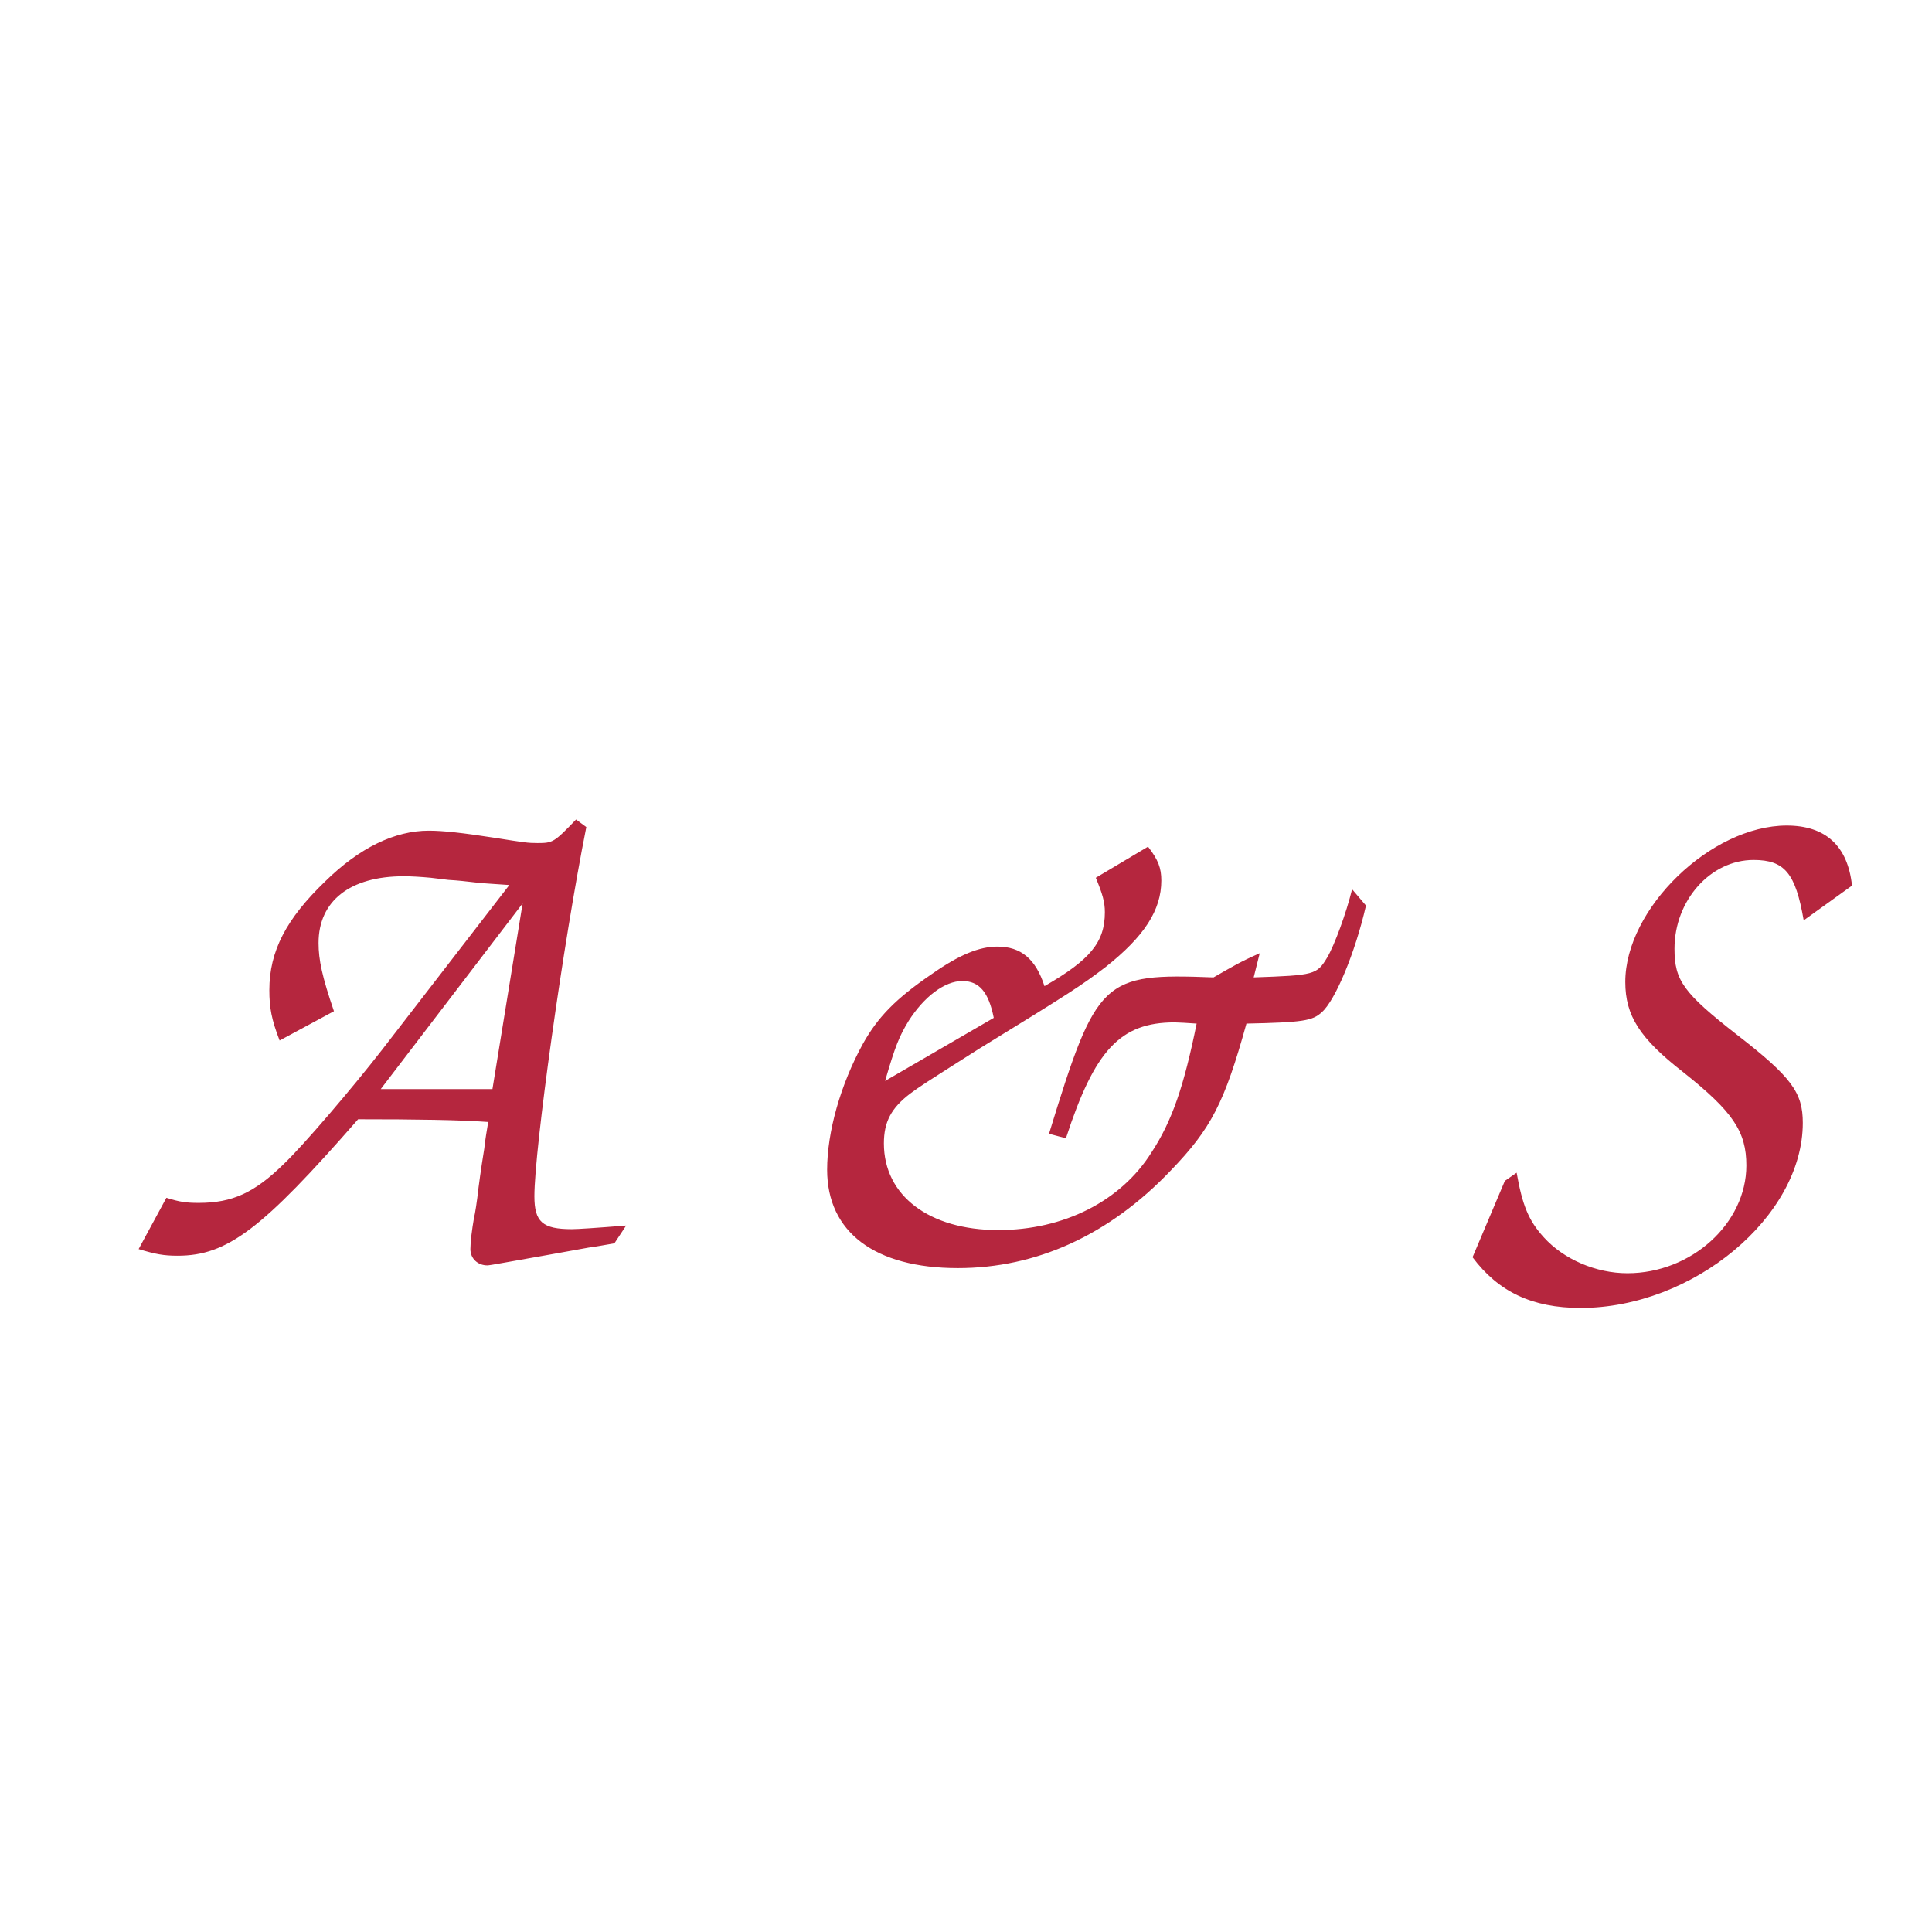
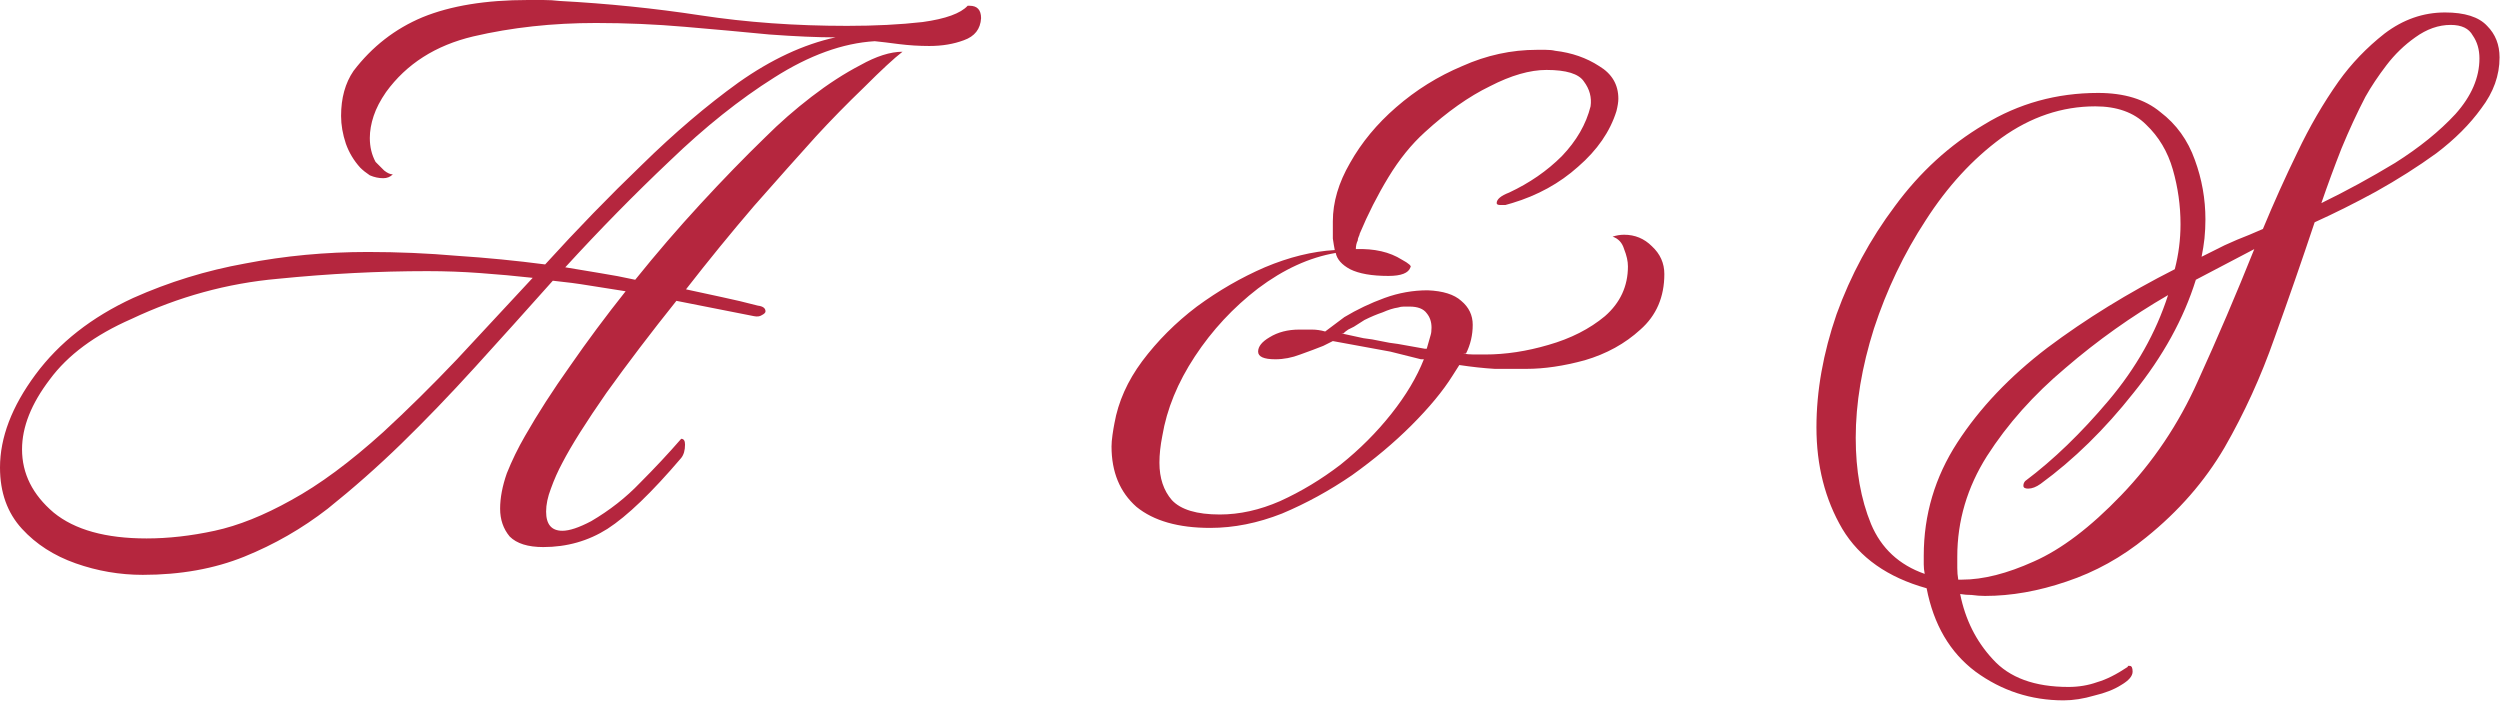
- <svg xmlns="http://www.w3.org/2000/svg" viewBox="0 0 100 100">
-   <text x="50%" y="55%" font-family="'Luxurious Script', cursive" font-style="normal" font-size="38" fill="#B5263E" text-anchor="middle" dominant-baseline="middle">A &amp; S</text>
+ <svg xmlns="http://www.w3.org/2000/svg" width="334" height="94" viewBox="0 0 334 94" fill="none">
+   <path d="M19.072 76.8C16 76.8 13.013 76.288 10.112 75.264C7.211 74.24 4.821 72.704 2.944 70.656C0.981 68.523 7.20024e-05 65.792 7.20024e-05 62.464C7.20024e-05 58.453 1.579 54.315 4.736 50.048C7.893 45.781 12.245 42.368 17.792 39.808C22.571 37.675 27.563 36.139 32.768 35.2C38.059 34.176 43.52 33.664 49.152 33.664C53.163 33.664 57.131 33.835 61.056 34.176C64.981 34.432 68.907 34.816 72.832 35.328C77.099 30.635 81.408 26.197 85.76 22.016C90.112 17.749 94.421 14.08 98.688 11.008C103.04 7.936 107.349 5.931 111.616 4.992C109.227 4.992 106.283 4.864 102.784 4.608C99.285 4.267 95.531 3.925 91.52 3.584C87.595 3.243 83.627 3.072 79.616 3.072C73.813 3.072 68.352 3.669 63.232 4.864C58.197 6.059 54.315 8.533 51.584 12.288C50.816 13.397 50.261 14.464 49.92 15.488C49.579 16.512 49.408 17.493 49.408 18.432C49.408 19.627 49.664 20.693 50.176 21.632C50.517 21.973 50.901 22.357 51.328 22.784C51.755 23.125 52.139 23.296 52.48 23.296C52.139 23.637 51.712 23.808 51.2 23.808C50.603 23.808 50.005 23.68 49.408 23.424C48.896 23.083 48.469 22.741 48.128 22.4C47.275 21.461 46.635 20.395 46.208 19.2C45.781 17.92 45.568 16.683 45.568 15.488C45.568 13.099 46.123 11.093 47.232 9.472C49.707 6.229 52.779 3.84 56.448 2.304C60.203 0.768 64.896 3.05176e-05 70.528 3.05176e-05C71.211 3.05176e-05 71.893 3.05176e-05 72.576 3.05176e-05C73.344 3.05176e-05 74.069 0.043 74.752 0.128C81.152 0.469 87.424 1.109 93.568 2.048C99.712 2.987 106.24 3.456 113.152 3.456C116.907 3.456 120.277 3.285 123.264 2.944C126.336 2.517 128.341 1.792 129.28 0.768H129.536C130.56 0.768 131.072 1.323 131.072 2.432C130.987 3.883 130.219 4.864 128.768 5.376C127.403 5.888 125.867 6.144 124.16 6.144C122.795 6.144 121.429 6.059 120.064 5.888C118.784 5.717 117.717 5.589 116.864 5.504C112.597 5.76 108.117 7.381 103.424 10.368C98.816 13.269 94.165 16.981 89.472 21.504C84.779 25.941 80.128 30.677 75.52 35.712C77.056 35.968 78.592 36.224 80.128 36.48C81.749 36.736 83.328 37.035 84.864 37.376C87.68 33.877 90.581 30.507 93.568 27.264C96.555 24.021 99.456 21.035 102.272 18.304C104.149 16.427 106.197 14.635 108.416 12.928C110.635 11.221 112.811 9.813 114.944 8.704C117.077 7.509 118.955 6.912 120.576 6.912C119.467 7.765 117.76 9.344 115.456 11.648C113.152 13.867 111.019 16.043 109.056 18.176C106.667 20.821 103.893 23.936 100.736 27.52C97.664 31.104 94.635 34.816 91.648 38.656C93.269 38.997 94.848 39.339 96.384 39.68C98.005 40.021 99.627 40.405 101.248 40.832C101.931 40.917 102.272 41.173 102.272 41.6C102.272 41.771 102.101 41.941 101.76 42.112C101.504 42.283 101.163 42.325 100.736 42.24L90.368 40.192C86.955 44.459 83.84 48.555 81.024 52.48C78.293 56.405 76.331 59.52 75.136 61.824C74.539 62.933 74.027 64.085 73.6 65.28C73.173 66.389 72.96 67.413 72.96 68.352C72.96 70.059 73.685 70.912 75.136 70.912C76.075 70.912 77.355 70.485 78.976 69.632C81.451 68.181 83.627 66.475 85.504 64.512C87.467 62.549 89.301 60.587 91.008 58.624C91.349 58.624 91.52 58.88 91.52 59.392C91.52 60.16 91.349 60.757 91.008 61.184C87.083 65.792 83.797 68.949 81.152 70.656C78.592 72.277 75.733 73.088 72.576 73.088C70.528 73.088 69.035 72.619 68.096 71.68C67.243 70.656 66.816 69.419 66.816 67.968C66.816 66.517 67.115 64.939 67.712 63.232C68.395 61.525 69.205 59.861 70.144 58.24C71.851 55.253 73.856 52.139 76.16 48.896C78.464 45.568 80.939 42.24 83.584 38.912C81.963 38.656 80.341 38.4 78.72 38.144C77.184 37.888 75.563 37.675 73.856 37.504C70.357 41.429 66.901 45.269 63.488 49.024C60.075 52.779 56.789 56.192 53.632 59.264C50.475 62.336 47.189 65.237 43.776 67.968C40.363 70.613 36.651 72.747 32.64 74.368C28.629 75.989 24.107 76.8 19.072 76.8ZM19.584 71.936C22.485 71.936 25.515 71.595 28.672 70.912C31.829 70.229 35.243 68.864 38.912 66.816C42.667 64.768 46.763 61.739 51.2 57.728C54.443 54.741 57.728 51.499 61.056 48C64.384 44.416 67.755 40.789 71.168 37.12C68.864 36.864 66.517 36.651 64.128 36.48C61.824 36.309 59.477 36.224 57.088 36.224C50.603 36.224 43.947 36.565 37.12 37.248C30.379 37.845 23.851 39.637 17.536 42.624C12.672 44.757 9.045 47.445 6.656 50.688C4.181 53.931 2.944 57.045 2.944 60.032C2.944 63.275 4.352 66.091 7.168 68.48C9.984 70.784 14.123 71.936 19.584 71.936ZM161.684 70.528C157.417 70.528 154.132 69.589 151.828 67.712C149.609 65.749 148.5 63.061 148.5 59.648C148.5 59.221 148.543 58.709 148.628 58.112C148.713 57.515 148.799 57.003 148.884 56.576C149.396 53.675 150.633 50.901 152.596 48.256C154.644 45.525 157.076 43.093 159.892 40.96C162.793 38.827 165.823 37.077 168.98 35.712C172.223 34.347 175.337 33.579 178.324 33.408C178.239 32.981 178.153 32.469 178.068 31.872C178.068 31.189 178.068 30.421 178.068 29.568C178.068 27.008 178.836 24.405 180.372 21.76C181.908 19.029 183.956 16.555 186.516 14.336C189.161 12.032 192.105 10.197 195.348 8.832C198.591 7.381 201.919 6.656 205.332 6.656C205.673 6.656 206.057 6.656 206.484 6.656C206.996 6.656 207.423 6.699 207.764 6.784C209.983 7.04 211.945 7.723 213.652 8.832C215.359 9.856 216.212 11.307 216.212 13.184C216.212 13.611 216.127 14.165 215.956 14.848C215.103 17.579 213.396 20.053 210.836 22.272C208.361 24.491 205.417 26.112 202.004 27.136C201.663 27.221 201.364 27.307 201.108 27.392C200.852 27.392 200.639 27.392 200.468 27.392C200.127 27.392 199.956 27.307 199.956 27.136C199.956 26.624 200.511 26.155 201.62 25.728C204.351 24.448 206.697 22.827 208.66 20.864C210.623 18.816 211.903 16.597 212.5 14.208C212.671 13.013 212.372 11.904 211.604 10.88C210.921 9.856 209.257 9.344 206.612 9.344C204.393 9.344 201.876 10.069 199.06 11.52C196.244 12.885 193.343 14.933 190.356 17.664C188.564 19.285 186.943 21.291 185.492 23.68C184.041 26.069 182.761 28.587 181.652 31.232C181.652 31.317 181.609 31.445 181.524 31.616C181.439 31.787 181.396 31.957 181.396 32.128C181.225 32.469 181.14 32.853 181.14 33.28C183.615 33.195 185.663 33.664 187.284 34.688C188.223 35.2 188.607 35.541 188.436 35.712C188.18 36.48 187.199 36.864 185.492 36.864C183.273 36.864 181.567 36.565 180.372 35.968C179.263 35.371 178.623 34.645 178.452 33.792C174.953 34.389 171.497 35.968 168.084 38.528C164.756 41.088 161.94 44.117 159.636 47.616C157.332 51.115 155.881 54.656 155.284 58.24C155.028 59.52 154.9 60.715 154.9 61.824C154.9 63.872 155.455 65.536 156.564 66.816C157.759 68.096 159.892 68.736 162.964 68.736C165.609 68.736 168.297 68.139 171.028 66.944C173.844 65.664 176.532 64.043 179.092 62.08C181.652 60.032 183.913 57.771 185.876 55.296C187.839 52.821 189.289 50.389 190.228 48H189.844L185.748 46.976L178.068 45.568C178.068 45.568 177.641 45.781 176.788 46.208C175.935 46.549 174.911 46.933 173.716 47.36C172.607 47.787 171.497 48 170.388 48C168.852 48 168.084 47.659 168.084 46.976C168.084 46.293 168.596 45.653 169.62 45.056C170.729 44.373 172.052 44.032 173.588 44.032C174.185 44.032 174.74 44.032 175.252 44.032C175.849 44.032 176.447 44.117 177.044 44.288L179.604 42.368C181.311 41.344 183.103 40.491 184.98 39.808C186.857 39.125 188.777 38.784 190.74 38.784C192.788 38.869 194.281 39.339 195.22 40.192C196.244 41.045 196.756 42.112 196.756 43.392C196.756 44.757 196.457 46.037 195.86 47.232H195.476C195.903 47.317 196.372 47.36 196.884 47.36C197.396 47.36 197.908 47.36 198.42 47.36C201.151 47.36 203.967 46.933 206.868 46.08C209.855 45.227 212.372 43.947 214.42 42.24C216.468 40.448 217.492 38.229 217.492 35.584C217.492 34.901 217.321 34.133 216.98 33.28C216.724 32.427 216.212 31.872 215.444 31.616C215.956 31.445 216.468 31.36 216.98 31.36C218.431 31.36 219.668 31.872 220.692 32.896C221.801 33.92 222.356 35.157 222.356 36.608C222.356 39.68 221.289 42.155 219.156 44.032C217.108 45.909 214.633 47.275 211.732 48.128C208.916 48.896 206.313 49.28 203.924 49.28C202.559 49.28 201.151 49.28 199.7 49.28C198.249 49.195 196.671 49.024 194.964 48.768L194.068 50.176C192.788 52.224 190.953 54.443 188.564 56.832C186.26 59.136 183.615 61.355 180.628 63.488C177.641 65.536 174.527 67.243 171.284 68.608C168.041 69.888 164.841 70.528 161.684 70.528ZM190.356 46.592C190.527 46.592 190.612 46.592 190.612 46.592L191.124 44.8C191.209 44.544 191.252 44.203 191.252 43.776C191.252 43.008 191.039 42.368 190.612 41.856C190.185 41.259 189.417 40.96 188.308 40.96C188.052 40.96 187.796 40.96 187.54 40.96C187.284 40.96 187.028 41.003 186.772 41.088C186.175 41.173 185.492 41.387 184.724 41.728C183.956 41.984 183.145 42.325 182.292 42.752L180.884 43.648C180.713 43.733 180.457 43.861 180.116 44.032C179.86 44.203 179.647 44.373 179.476 44.544H179.22L182.164 45.184C182.932 45.269 183.7 45.397 184.468 45.568C185.236 45.739 186.004 45.867 186.772 45.952L190.356 46.592ZM275.701 93.568C271.349 93.568 267.424 92.288 263.925 89.728C260.512 87.168 258.336 83.456 257.397 78.592C252.192 77.141 248.437 74.496 246.133 70.656C243.829 66.731 242.677 62.208 242.677 57.088C242.677 52.224 243.573 47.189 245.365 41.984C247.242 36.779 249.845 31.957 253.173 27.52C256.501 22.997 260.469 19.371 265.077 16.64C269.685 13.824 274.762 12.416 280.309 12.416C283.808 12.416 286.581 13.269 288.629 14.976C290.762 16.597 292.298 18.731 293.237 21.376C294.176 23.936 294.645 26.581 294.645 29.312C294.645 30.165 294.602 31.019 294.517 31.872C294.432 32.64 294.304 33.451 294.133 34.304C295.157 33.792 296.181 33.28 297.205 32.768C298.314 32.256 299.424 31.787 300.533 31.36L302.325 30.592C303.776 27.093 305.312 23.68 306.933 20.352C308.554 16.939 310.389 13.781 312.437 10.88C314.144 8.491 316.192 6.357 318.581 4.48C321.056 2.603 323.744 1.664 326.645 1.664C329.29 1.664 331.168 2.261 332.277 3.456C333.386 4.565 333.941 5.973 333.941 7.68C333.941 10.069 333.13 12.331 331.509 14.464C329.973 16.597 327.968 18.603 325.493 20.48C323.018 22.272 320.33 23.979 317.429 25.6C314.613 27.136 311.882 28.501 309.237 29.696C307.53 34.816 305.738 39.979 303.861 45.184C302.069 50.304 299.85 55.168 297.205 59.776C294.56 64.299 291.061 68.309 286.709 71.808C283.466 74.453 279.925 76.416 276.085 77.696C272.33 78.976 268.704 79.616 265.205 79.616C264.608 79.616 264.01 79.573 263.413 79.488C262.901 79.488 262.389 79.445 261.877 79.36C262.56 82.773 264.01 85.675 266.229 88.064C268.448 90.539 271.818 91.776 276.341 91.776C277.706 91.776 278.986 91.563 280.181 91.136C281.376 90.795 282.741 90.112 284.277 89.088C284.277 89.088 284.277 89.045 284.277 88.96C284.362 88.96 284.448 88.96 284.533 88.96C284.789 88.96 284.917 89.216 284.917 89.728C284.917 90.325 284.405 90.923 283.381 91.52C282.442 92.117 281.248 92.587 279.797 92.928C278.346 93.355 276.981 93.568 275.701 93.568ZM310.133 27.136C313.461 25.515 316.746 23.723 319.989 21.76C323.232 19.712 325.92 17.536 328.053 15.232C330.186 12.843 331.253 10.368 331.253 7.808C331.253 6.613 330.954 5.589 330.357 4.736C329.845 3.797 328.864 3.328 327.413 3.328C325.792 3.328 324.213 3.883 322.677 4.992C321.226 6.016 319.946 7.253 318.837 8.704C317.728 10.155 316.789 11.563 316.021 12.928C314.912 15.061 313.845 17.365 312.821 19.84C311.882 22.229 310.986 24.661 310.133 27.136ZM257.141 76.672C257.056 76.245 257.013 75.819 257.013 75.392C257.013 74.965 257.013 74.581 257.013 74.24C257.013 68.779 258.506 63.744 261.493 59.136C264.48 54.528 268.49 50.304 273.525 46.464C278.645 42.624 284.32 39.125 290.549 35.968C291.061 34.005 291.317 32 291.317 29.952C291.317 27.477 290.976 25.045 290.293 22.656C289.61 20.267 288.416 18.261 286.709 16.64C285.088 15.019 282.826 14.208 279.925 14.208C275.488 14.208 271.306 15.616 267.381 18.432C263.541 21.248 260.17 24.917 257.269 29.44C254.368 33.877 252.064 38.699 250.357 43.904C248.736 49.024 247.925 53.888 247.925 58.496C247.925 62.848 248.608 66.688 249.973 70.016C251.338 73.259 253.728 75.477 257.141 76.672ZM261.621 77.44H262.133C264.949 77.44 268.149 76.629 271.733 75.008C275.402 73.387 279.285 70.443 283.381 66.176C287.648 61.739 291.061 56.661 293.621 50.944C296.266 45.141 298.784 39.253 301.173 33.28L293.365 37.376C291.744 42.581 288.97 47.616 285.045 52.48C281.205 57.344 277.066 61.397 272.629 64.64C272.032 65.067 271.477 65.28 270.965 65.28C270.538 65.28 270.325 65.152 270.325 64.896C270.325 64.64 270.41 64.427 270.581 64.256C274.336 61.44 278.048 57.856 281.717 53.504C285.386 49.152 288.032 44.459 289.653 39.424C284.789 42.24 280.224 45.483 275.957 49.152C271.69 52.736 268.192 56.661 265.461 60.928C262.816 65.109 261.493 69.589 261.493 74.368C261.493 74.88 261.493 75.392 261.493 75.904C261.493 76.416 261.536 76.928 261.621 77.44Z" fill="#B5263E" />
</svg>
